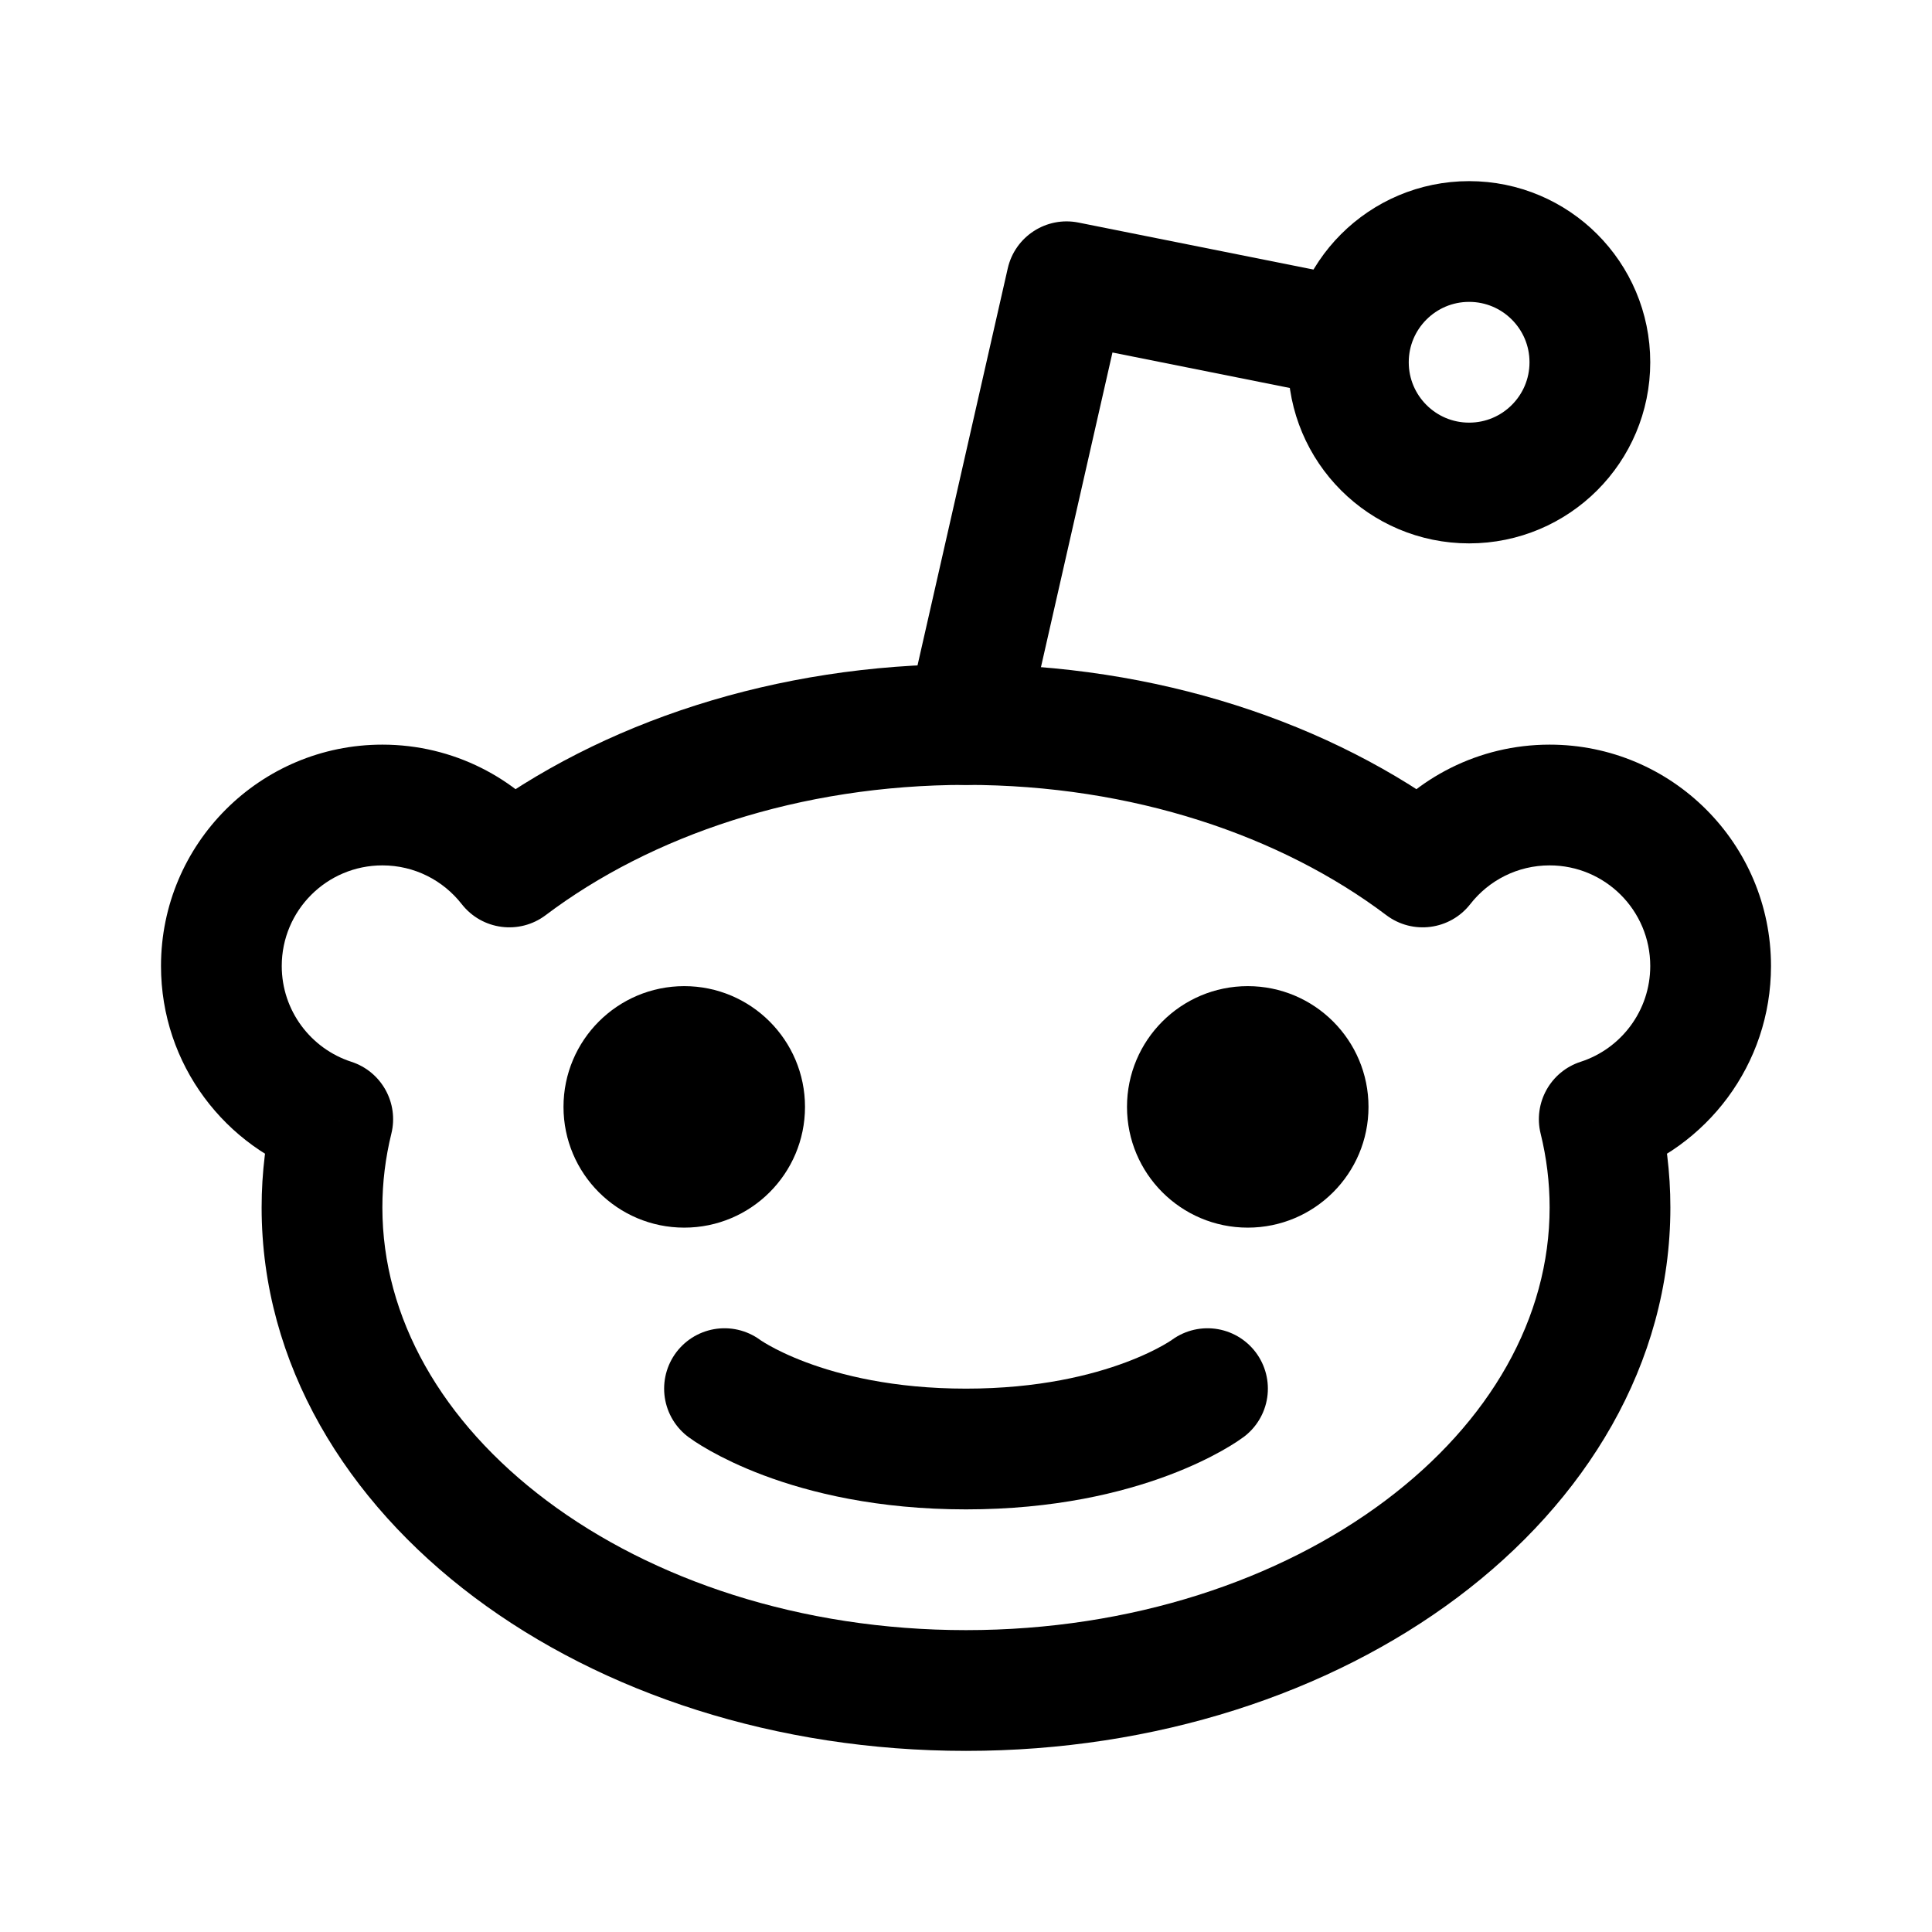
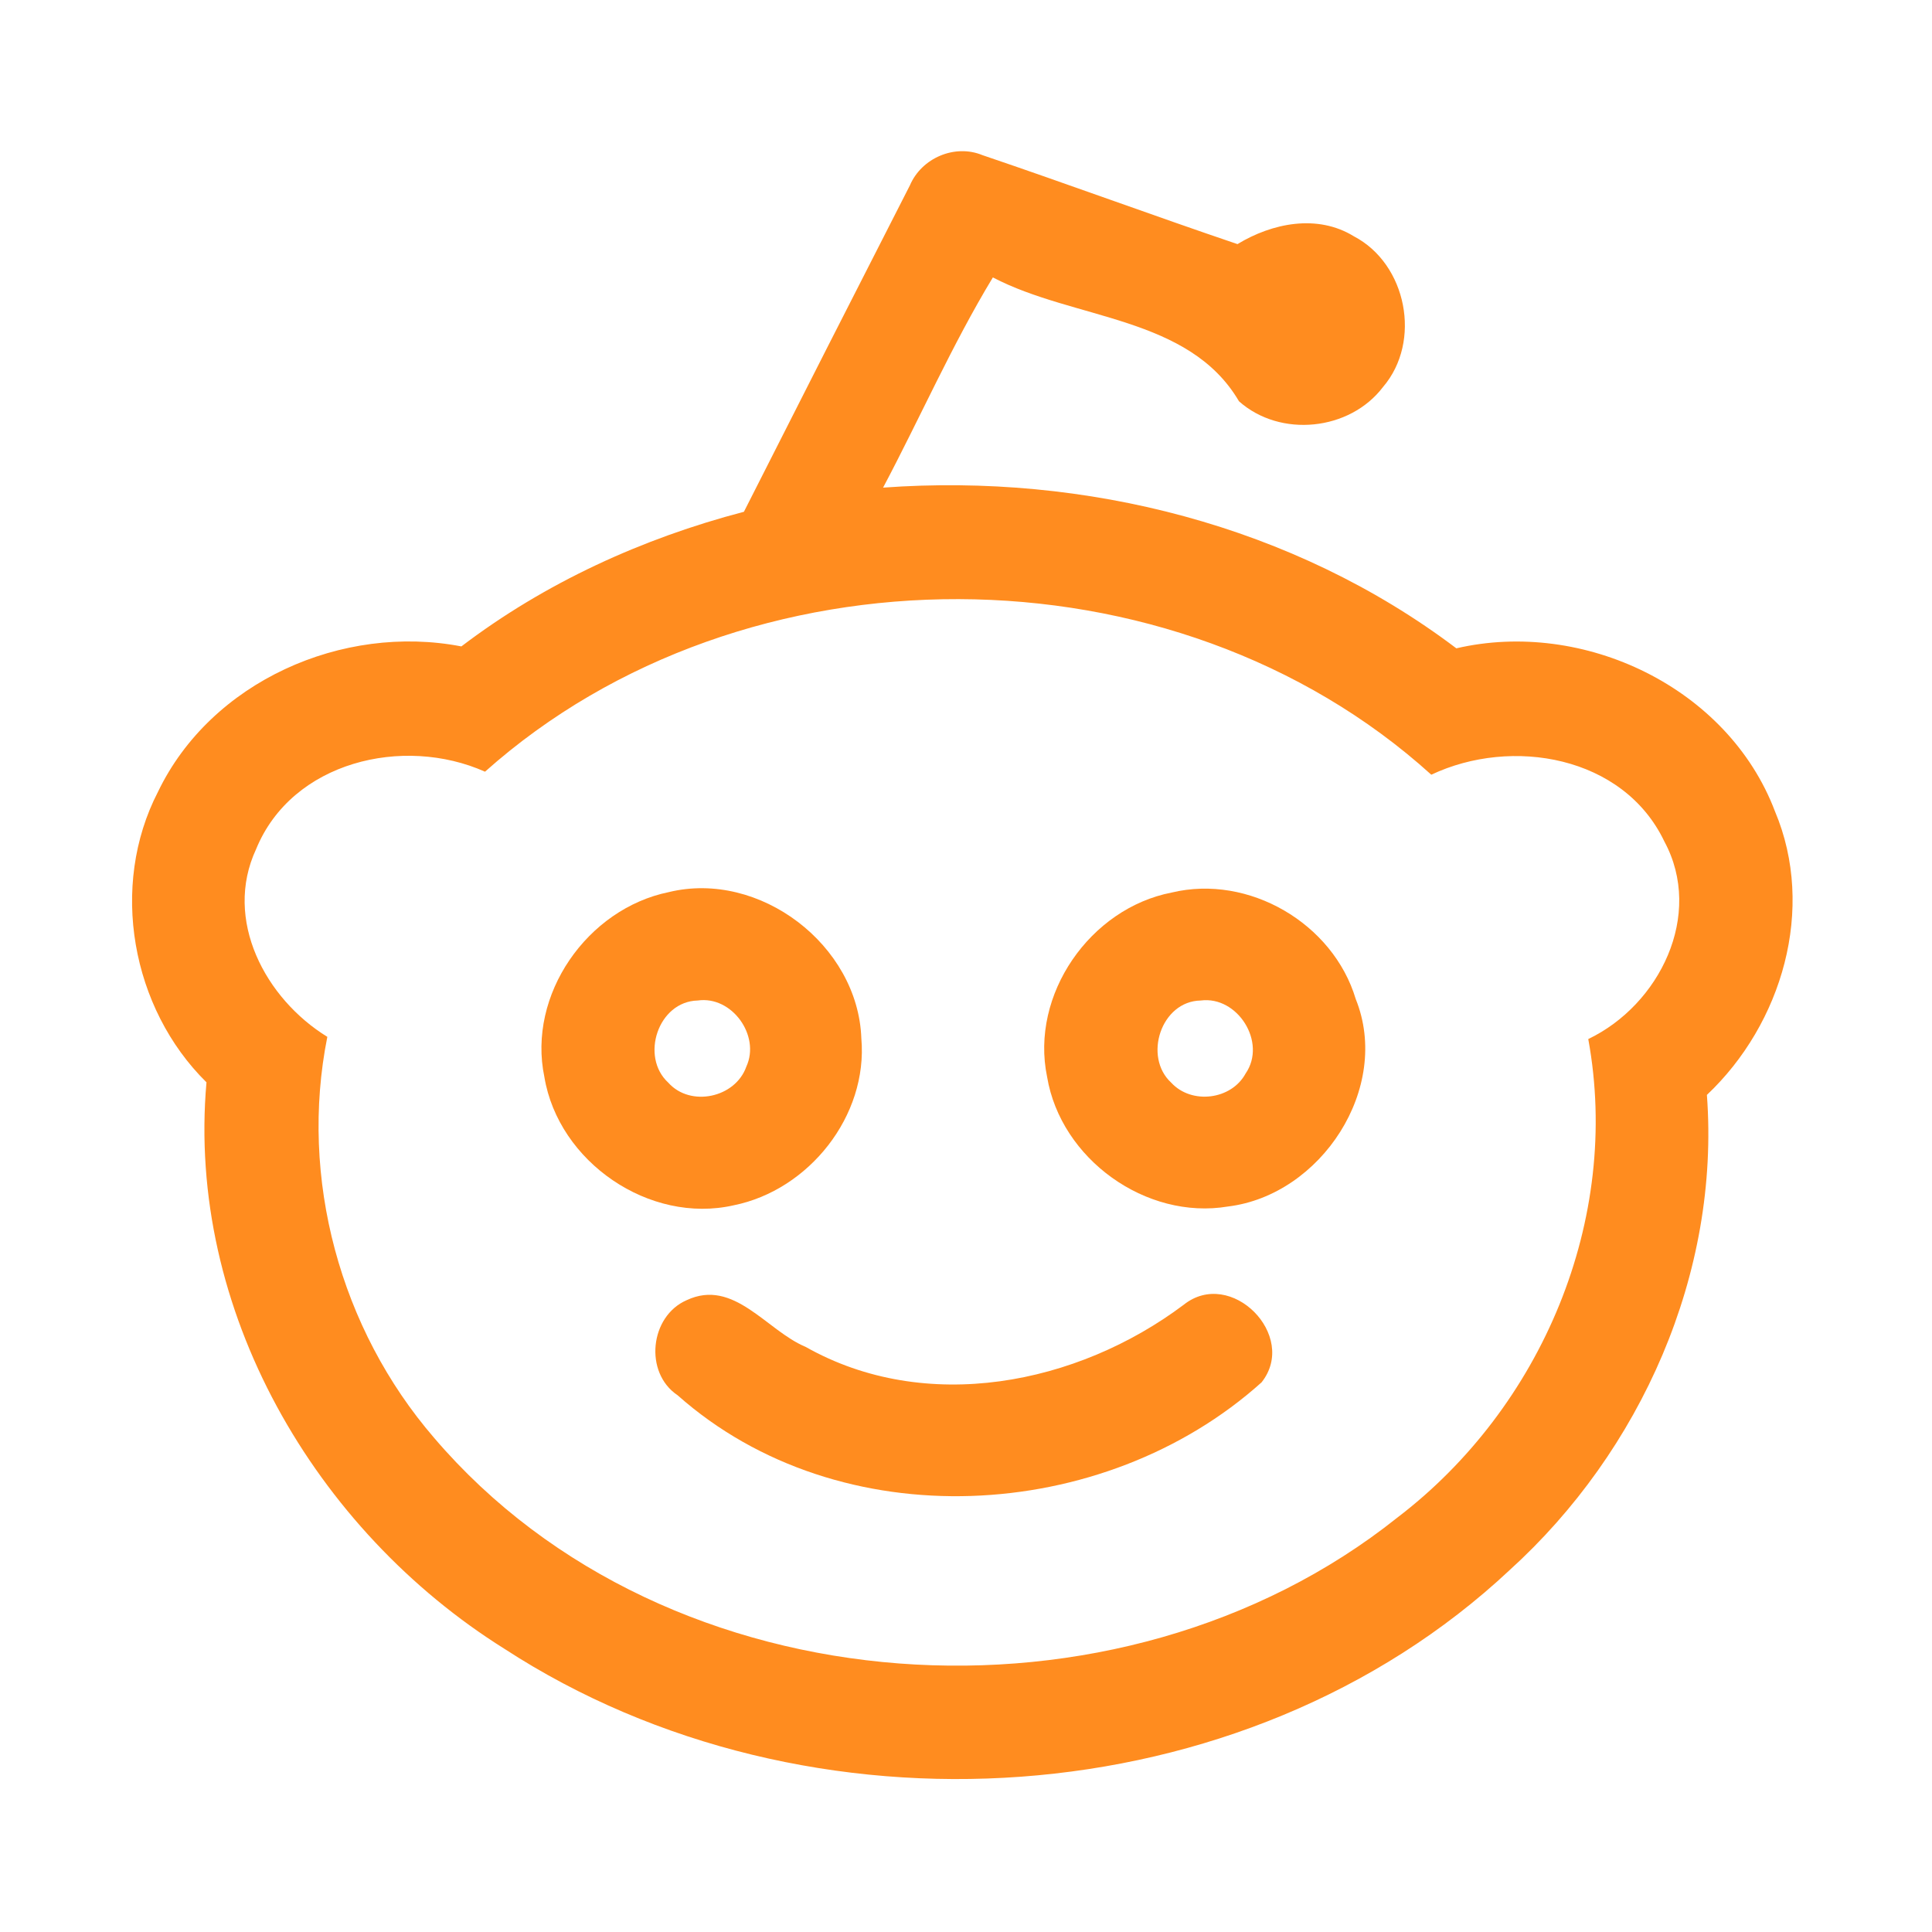
- <svg xmlns="http://www.w3.org/2000/svg" width="192" height="192" viewBox="0 0 192 192" fill="none">
-   <path d="M33.067 111.226L38.893 112.661C39.645 109.605 37.909 106.487 34.915 105.518L33.067 111.226ZM50.615 86.158L45.887 89.852C47.903 92.432 51.614 92.919 54.228 90.948L50.615 86.158ZM141.385 86.158L137.772 90.948C140.386 92.919 144.097 92.432 146.113 89.852L141.385 86.158ZM158.933 111.226L157.085 105.518C154.091 106.487 152.354 109.605 153.107 112.661L158.933 111.226ZM96 174.001C114.846 174.001 132.138 168.279 144.855 158.742C157.573 149.203 166 135.568 166 120.001H154C154 130.944 148.1 141.308 137.655 149.142C127.208 156.977 112.5 162.001 96 162.001V174.001ZM26 120.001C26 135.568 34.427 149.203 47.145 158.742C59.862 168.279 77.154 174.001 96 174.001V162.001C79.5 162.001 64.792 156.977 54.345 149.142C43.9 141.308 38 130.944 38 120.001H26ZM27.241 109.791C26.427 113.097 26 116.512 26 120.001H38C38 117.496 38.306 115.045 38.893 112.661L27.241 109.791ZM16 96.001C16 105.794 22.394 114.077 31.219 116.934L34.915 105.518C30.895 104.216 28 100.439 28 96.001H16ZM38 74.001C25.85 74.001 16 83.851 16 96.001H28C28 90.478 32.477 86.001 38 86.001V74.001ZM55.343 82.464C51.326 77.323 45.05 74.001 38 74.001V86.001C41.2 86.001 44.047 87.497 45.887 89.852L55.343 82.464ZM96 66.001C77.084 66.001 59.732 71.765 47.002 81.368L54.228 90.948C64.682 83.063 79.437 78.001 96 78.001V66.001ZM144.998 81.368C132.268 71.765 114.916 66.001 96 66.001V78.001C112.563 78.001 127.318 83.063 137.772 90.948L144.998 81.368ZM146.113 89.852C147.953 87.497 150.8 86.001 154 86.001V74.001C146.95 74.001 140.674 77.323 136.657 82.464L146.113 89.852ZM154 86.001C159.523 86.001 164 90.478 164 96.001H176C176 83.851 166.15 74.001 154 74.001V86.001ZM164 96.001C164 100.439 161.105 104.216 157.085 105.518L160.781 116.934C169.606 114.077 176 105.794 176 96.001H164ZM166 120.001C166 116.512 165.573 113.097 164.759 109.791L153.107 112.661C153.694 115.045 154 117.496 154 120.001H166Z" fill="black" />
-   <circle cx="68" cy="110.001" r="12" fill="black" />
-   <circle cx="124" cy="110.001" r="12" fill="black" />
-   <path d="M120 138.001C120 138.001 112 144.001 96 144.001C80 144.001 72 138.001 72 138.001" stroke="black" stroke-width="12" stroke-linecap="round" />
-   <circle cx="146" cy="36.001" r="12" stroke="black" stroke-width="12" />
-   <path fill-rule="evenodd" clip-rule="evenodd" d="M107.177 22.118C103.987 21.48 100.87 23.5 100.149 26.671L90.149 70.671C89.415 73.903 91.439 77.118 94.67 77.852C97.901 78.586 101.116 76.562 101.851 73.331L110.555 35.031L134.629 39.846C134.221 38.639 134 37.346 134 36.001C134 32.965 135.127 30.193 136.986 28.079L107.177 22.118Z" fill="black" />
+ <svg xmlns="http://www.w3.org/2000/svg" width="192pt" height="192pt" viewBox="0 0 192 192" version="1.1">
+   <g id="#ff8c1fff">
+     <path fill="#ff8c1f" opacity="1.00" d=" M 90.43 18.41 C 91.59 15.70 94.89 14.28 97.64 15.42 C 106.11 18.29 114.51 21.39 122.98 24.26 C 126.42 22.17 130.92 21.25 134.54 23.48 C 139.81 26.23 141.31 33.93 137.45 38.45 C 134.14 42.82 127.23 43.53 123.13 39.88 C 118.15 31.39 106.78 31.81 98.67 27.57 C 94.60 34.29 91.44 41.52 87.76 48.46 C 107.85 47.00 128.56 52.21 144.73 64.43 C 157.36 61.50 171.72 68.31 176.39 80.62 C 180.48 90.30 177.10 101.76 169.63 108.81 C 170.95 126.54 163.08 144.20 150.02 156.04 C 123.61 180.77 80.24 183.44 50.15 163.87 C 31.27 152.06 18.52 130.14 20.52 107.56 C 13.05 100.20 10.86 88.06 15.70 78.69 C 20.98 67.71 34.06 61.96 45.85 64.24 C 54.17 57.91 63.84 53.50 73.93 50.86 C 79.41 40.03 84.91 29.22 90.43 18.41 M 48.20 76.69 C 40.08 73.07 29.01 75.68 25.45 84.39 C 22.18 91.41 26.38 99.26 32.53 103.04 C 29.72 117.08 33.81 132.08 43.14 142.89 C 66.35 170.08 111.24 172.85 138.85 150.83 C 153.22 139.88 161.13 121.19 157.84 103.26 C 164.92 99.87 169.35 90.93 165.40 83.62 C 161.34 75.11 150.23 73.21 142.24 76.99 C 116.65 53.83 73.96 53.72 48.20 76.69 Z" />
+     <path fill="#ff8c1f" opacity="1.00" d=" M 66.45 88.66 C 75.48 86.45 85.28 93.91 85.60 103.20 C 86.27 110.88 80.40 118.27 72.92 119.78 C 64.54 121.69 55.50 115.48 54.10 107.03 C 52.39 98.86 58.36 90.32 66.45 88.66 M 69.34 99.43 C 65.40 99.52 63.60 105.01 66.41 107.59 C 68.61 110.06 73.08 109.10 74.17 106.00 C 75.59 102.91 72.73 98.94 69.34 99.43 Z" />
+     <path fill="#ff8c1f" opacity="1.00" d=" M 116.44 88.70 C 124.10 86.86 132.48 91.76 134.73 99.28 C 138.30 108.12 131.28 118.77 122.04 119.90 C 113.89 121.27 105.42 115.18 104.06 107.02 C 102.36 98.85 108.33 90.27 116.44 88.70 M 119.33 99.43 C 115.38 99.49 113.59 105.03 116.40 107.60 C 118.42 109.79 122.37 109.31 123.79 106.68 C 125.92 103.59 122.99 98.95 119.33 99.43 Z" />
+     <path fill="#ff8c1f" opacity="1.00" d=" M 68.24 129.21 C 72.93 127.01 76.17 132.23 80.06 133.85 C 92.00 140.60 107.04 137.62 117.63 129.67 C 122.32 125.92 129.06 132.74 125.37 137.38 C 109.67 151.48 83.45 152.95 67.34 138.66 C 63.98 136.41 64.58 130.80 68.24 129.21 Z" />
+   </g>
</svg>
